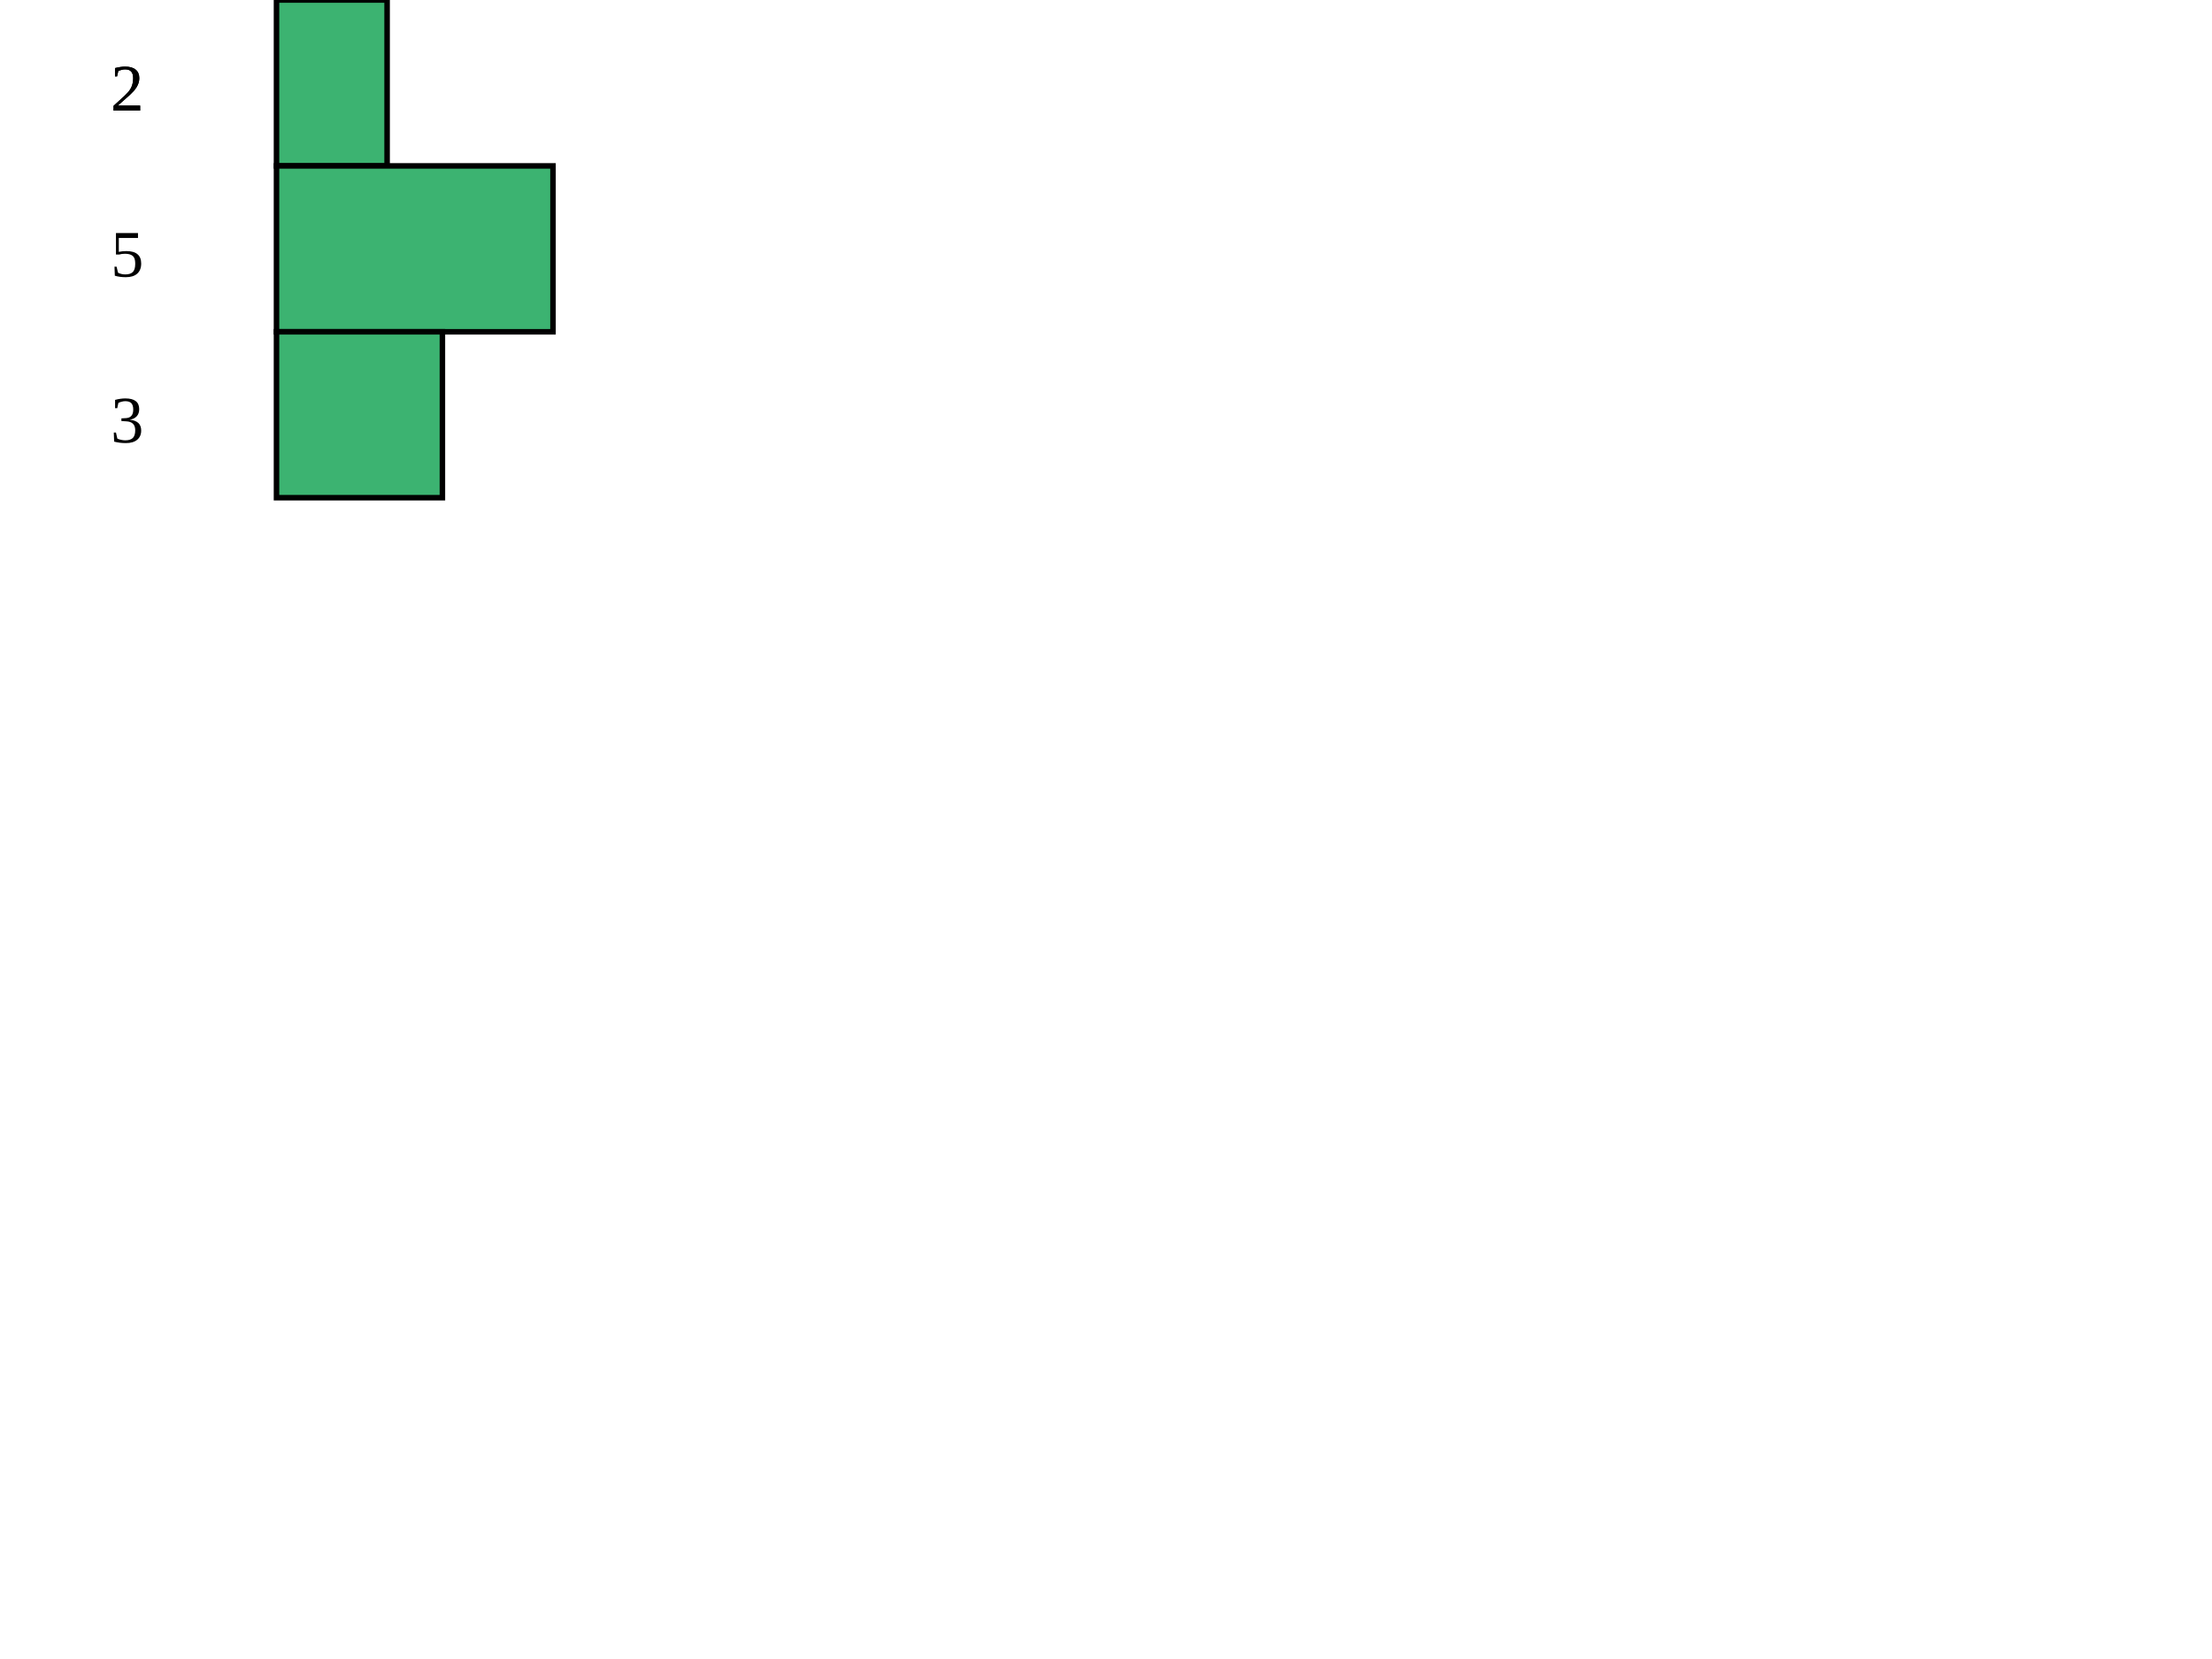
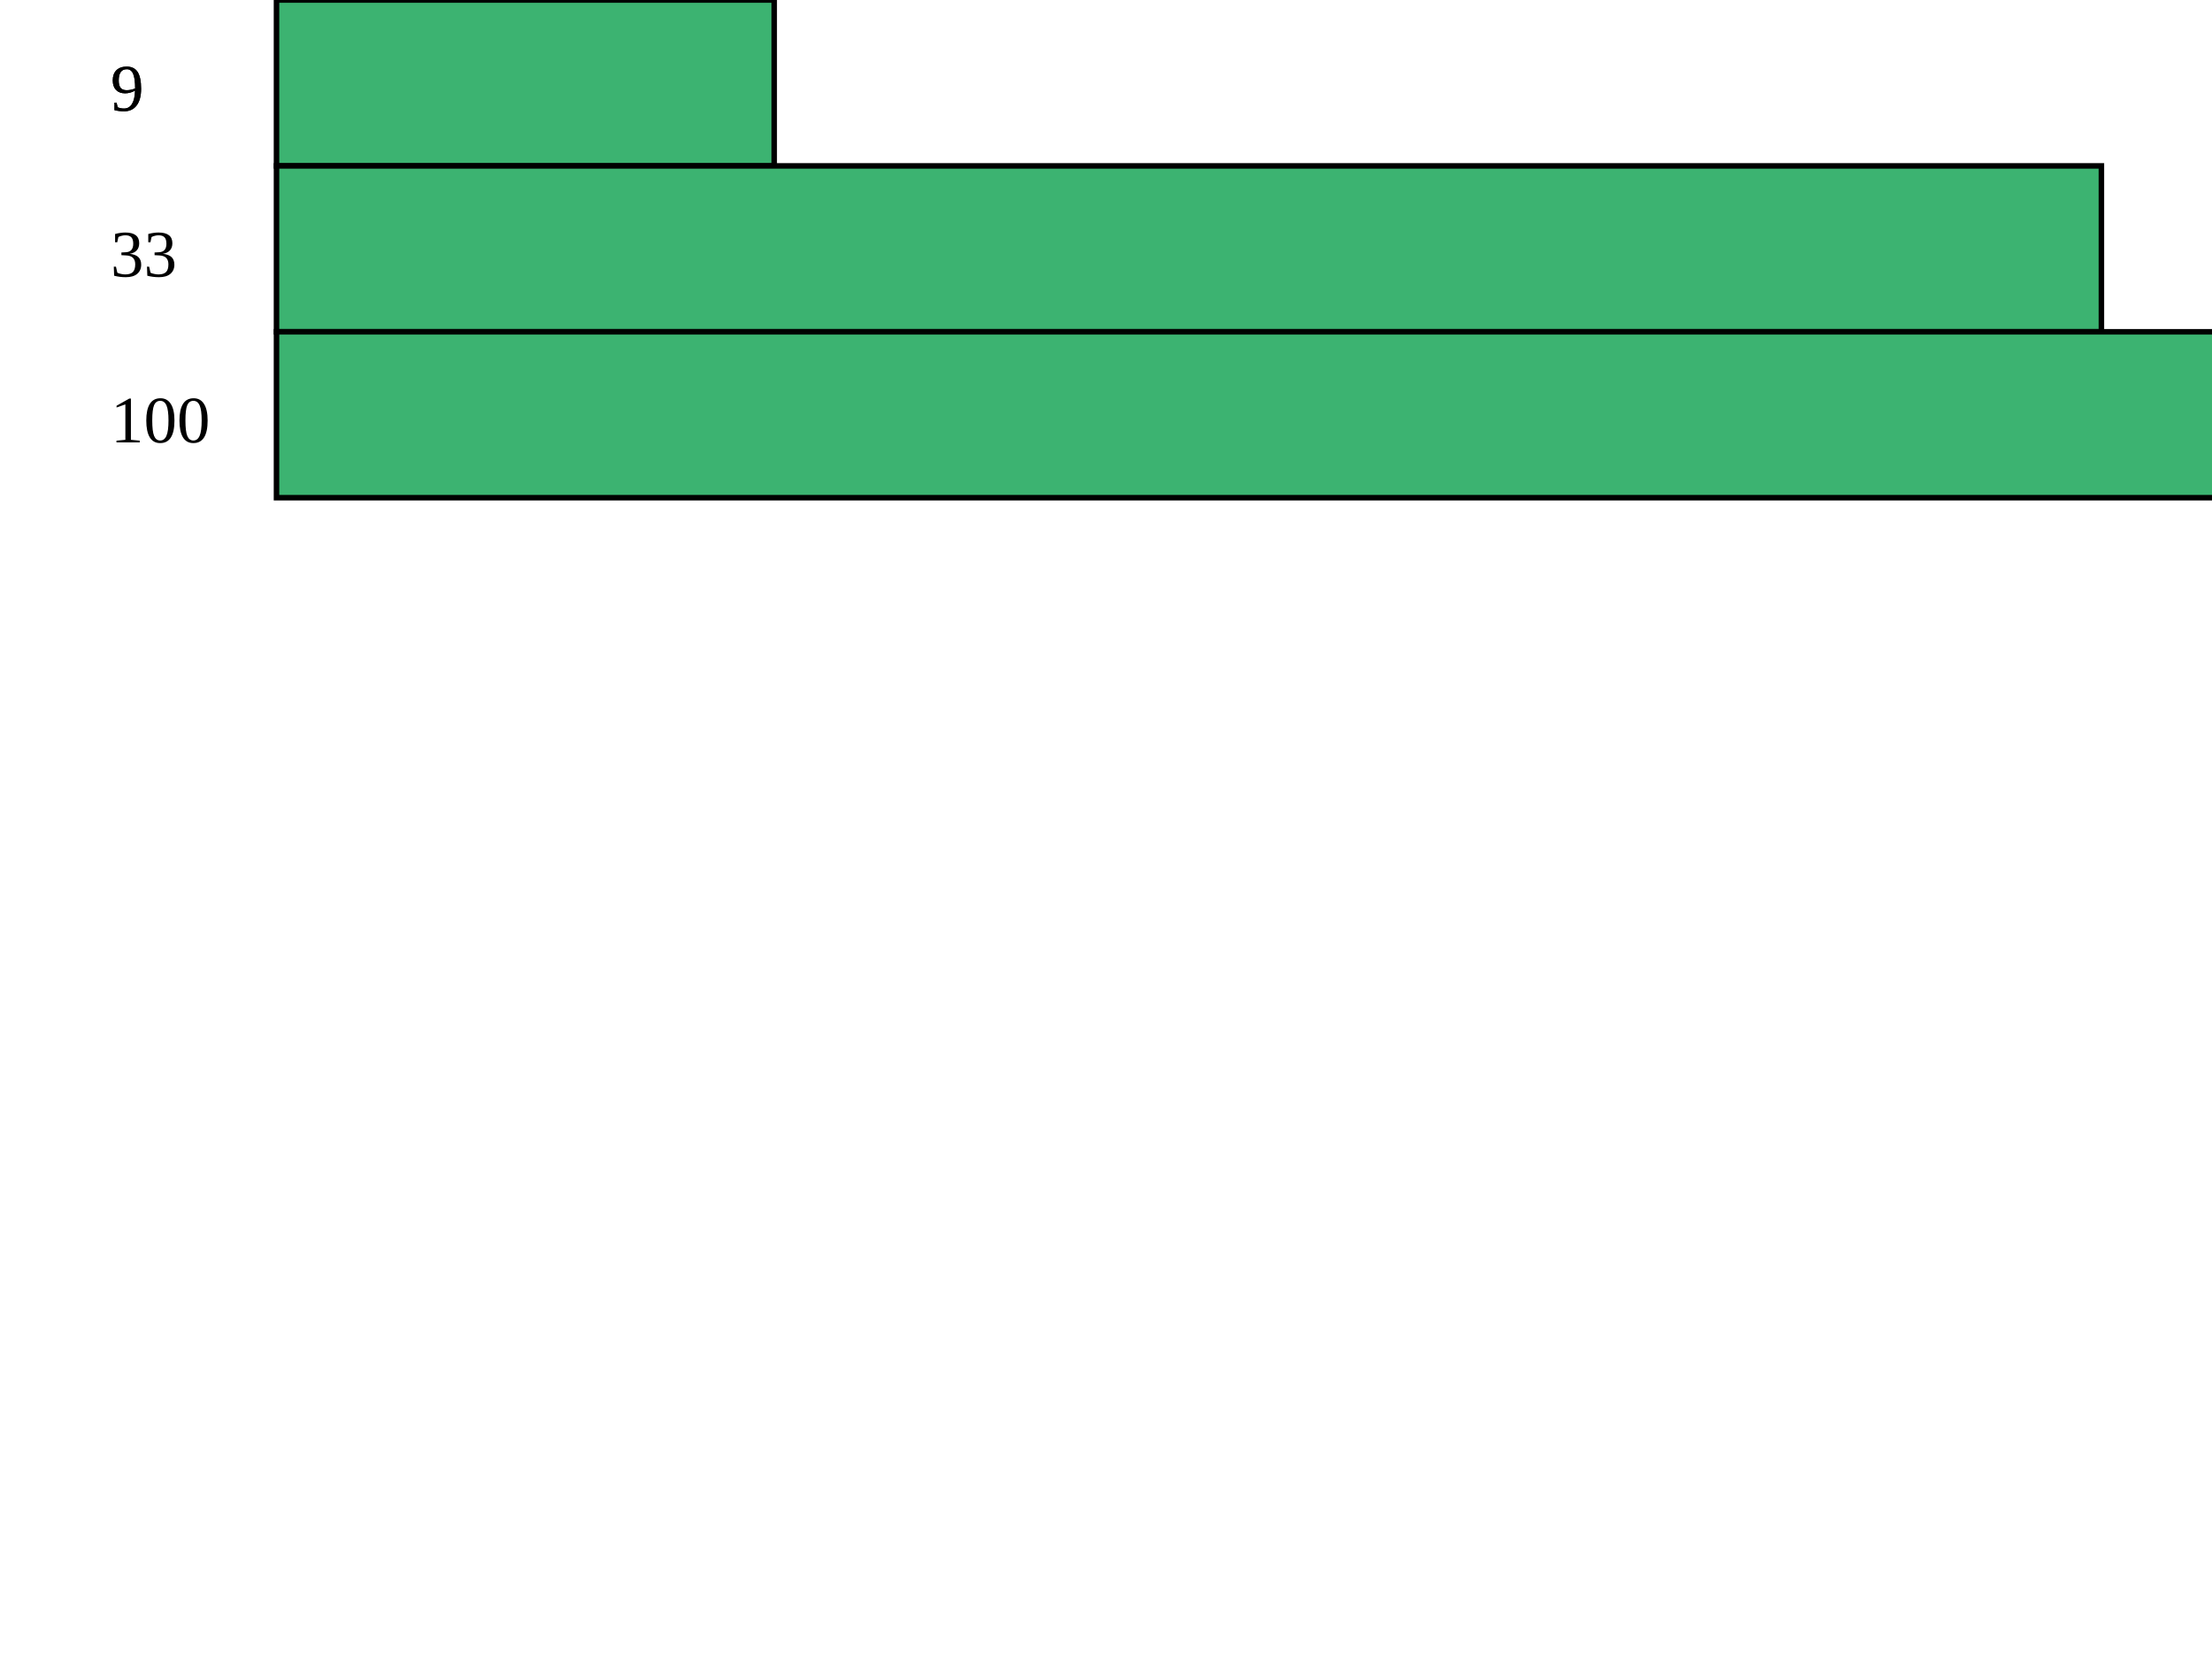
<svg xmlns="http://www.w3.org/2000/svg" width="400" height="300" viewBox="0 0 400 300">
-   <text x="20" y="20">2</text>
-   <rect x="50" y="0" width="20" height="30" stroke="black" fill="#3CB371" />
-   <text x="20" y="50">5</text>
-   <rect x="50" y="30" width="50" height="30" stroke="black" fill="#3CB371" />
-   <text x="20" y="80">3</text>
-   <rect x="50" y="60" width="30" height="30" stroke="black" fill="#3CB371" />
-   <text x="20" y="20">2</text>
+   <text x="20" y="20">9</text>
+   <rect x="50" y="0" width="90" height="30" stroke="black" fill="#3CB371" />
+   <text x="20" y="50">33</text>
+   <rect x="50" y="30" width="330" height="30" stroke="black" fill="#3CB371" />
+   <text x="20" y="80">100</text>
+   <rect x="50" y="60" width="1000" height="30" stroke="black" fill="#3CB371" />
+   <text x="20" y="20">9</text>
</svg>
